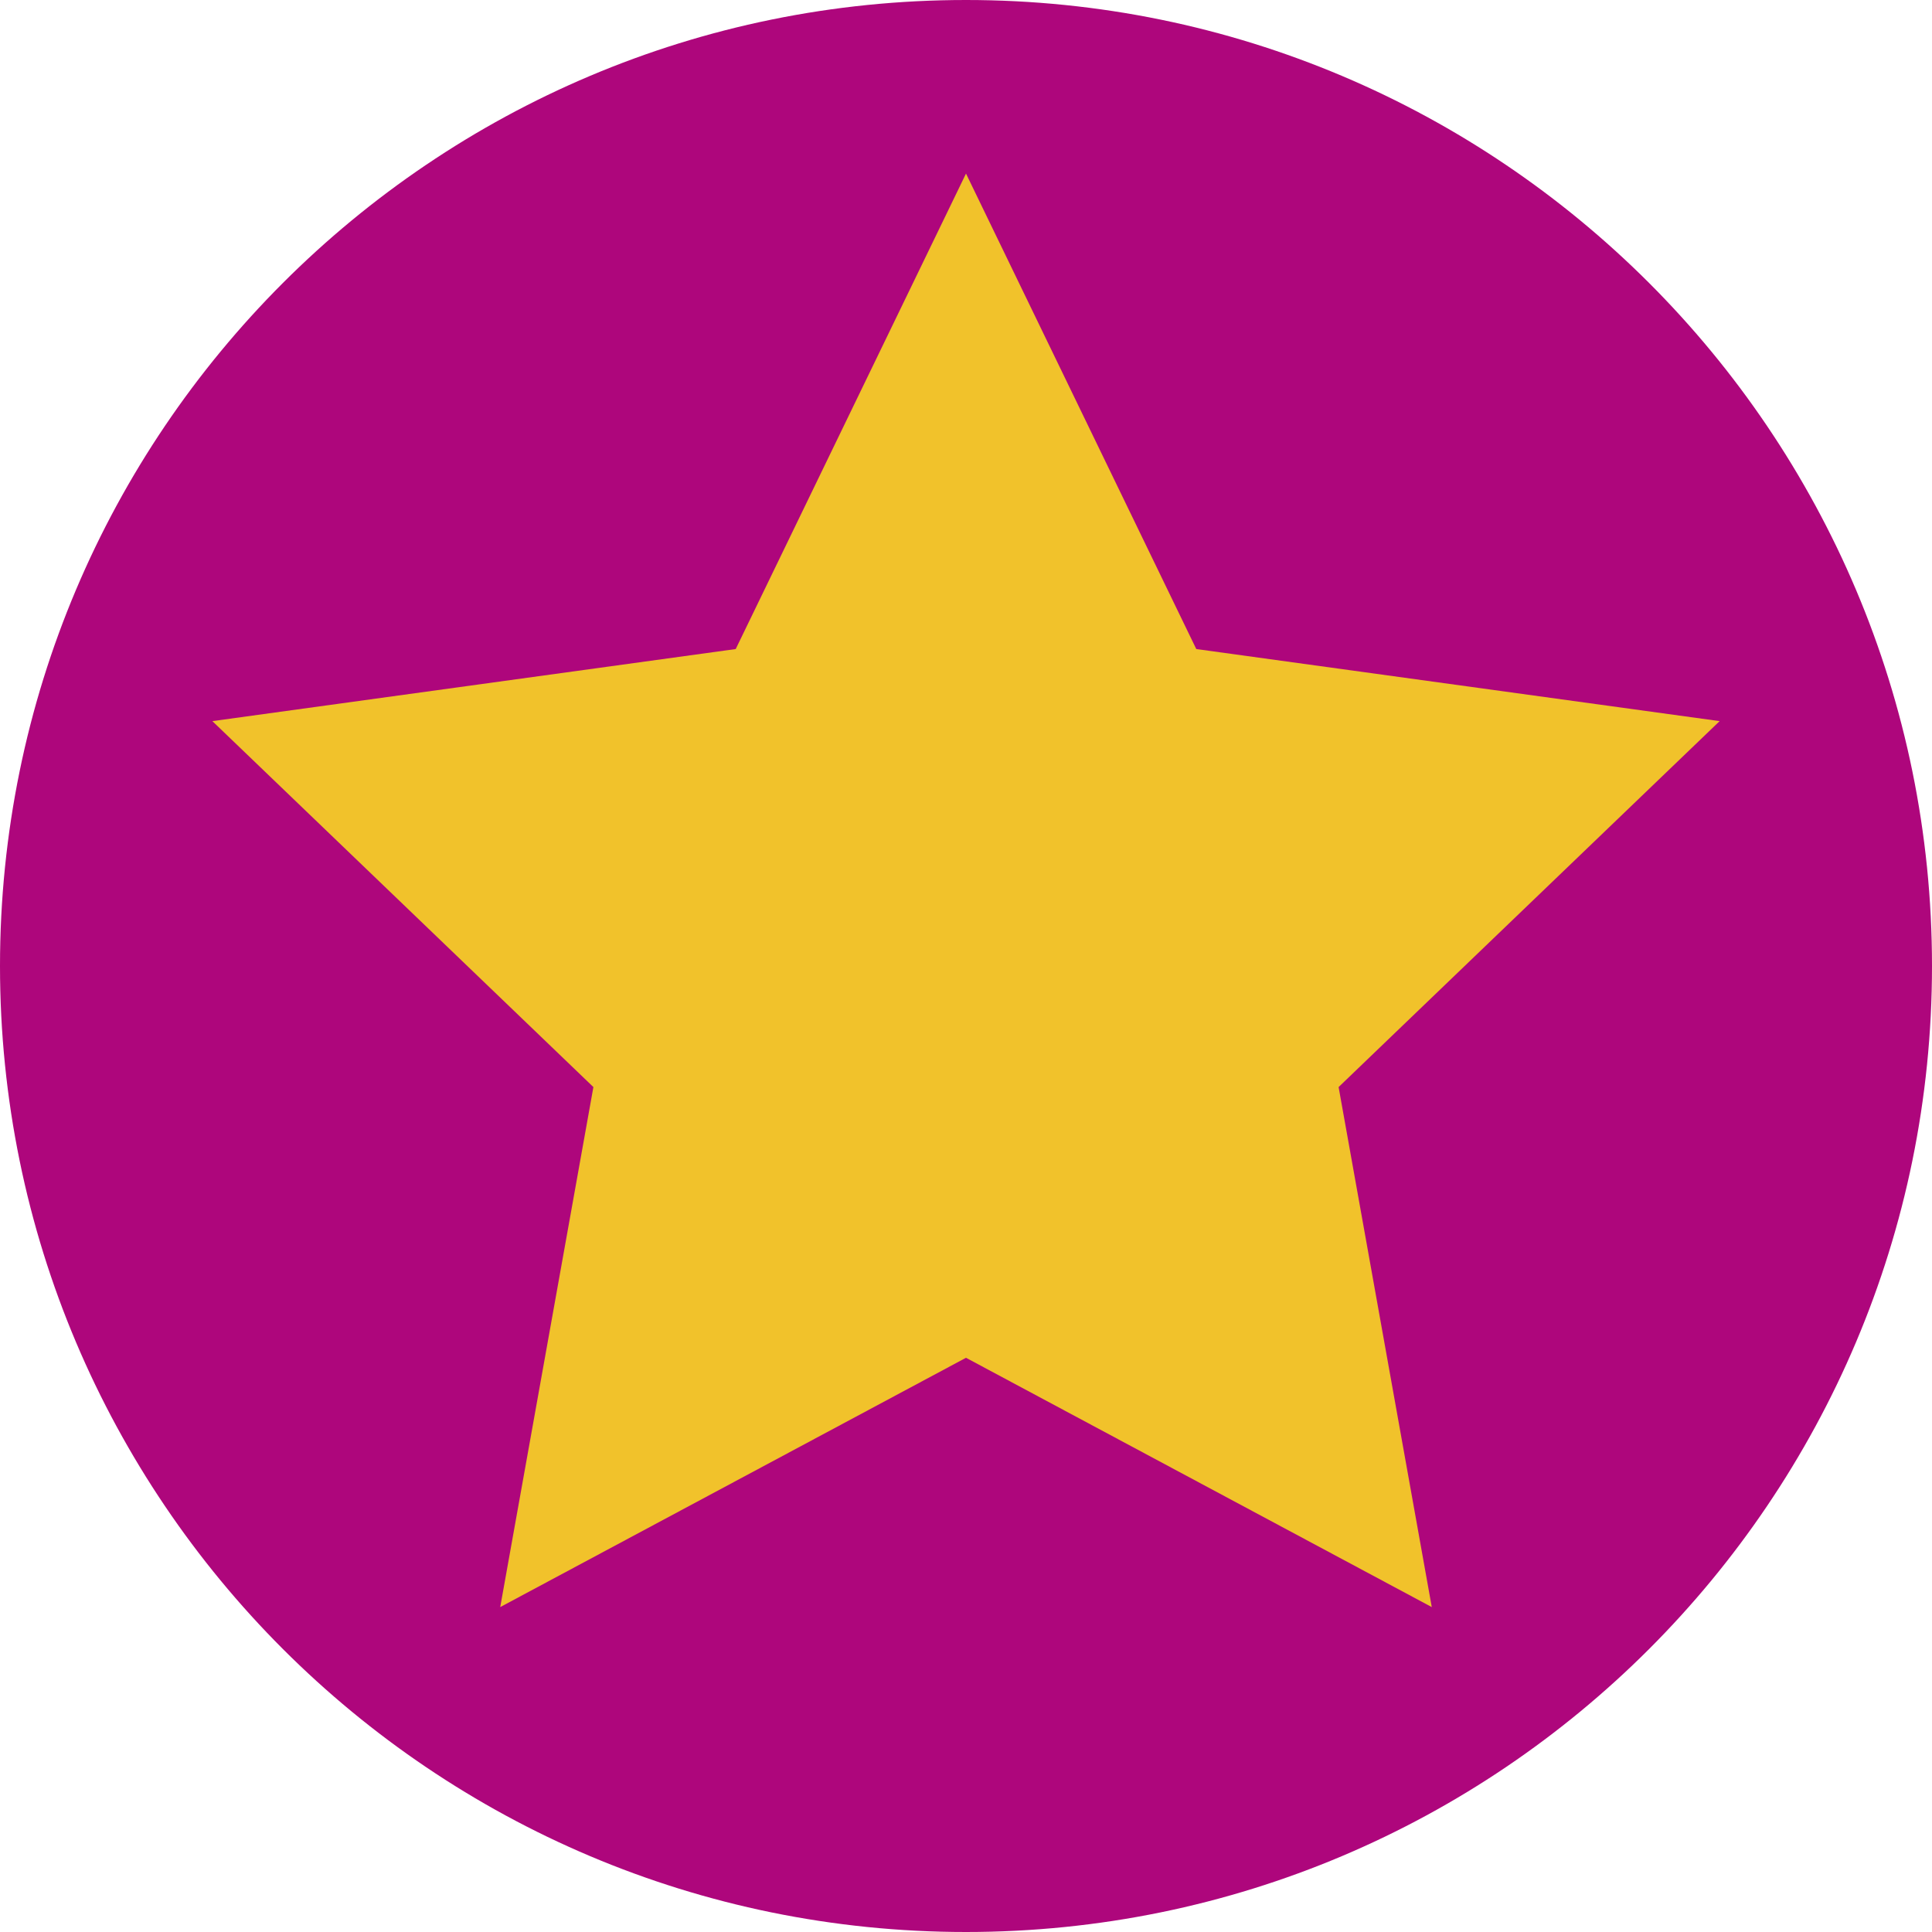
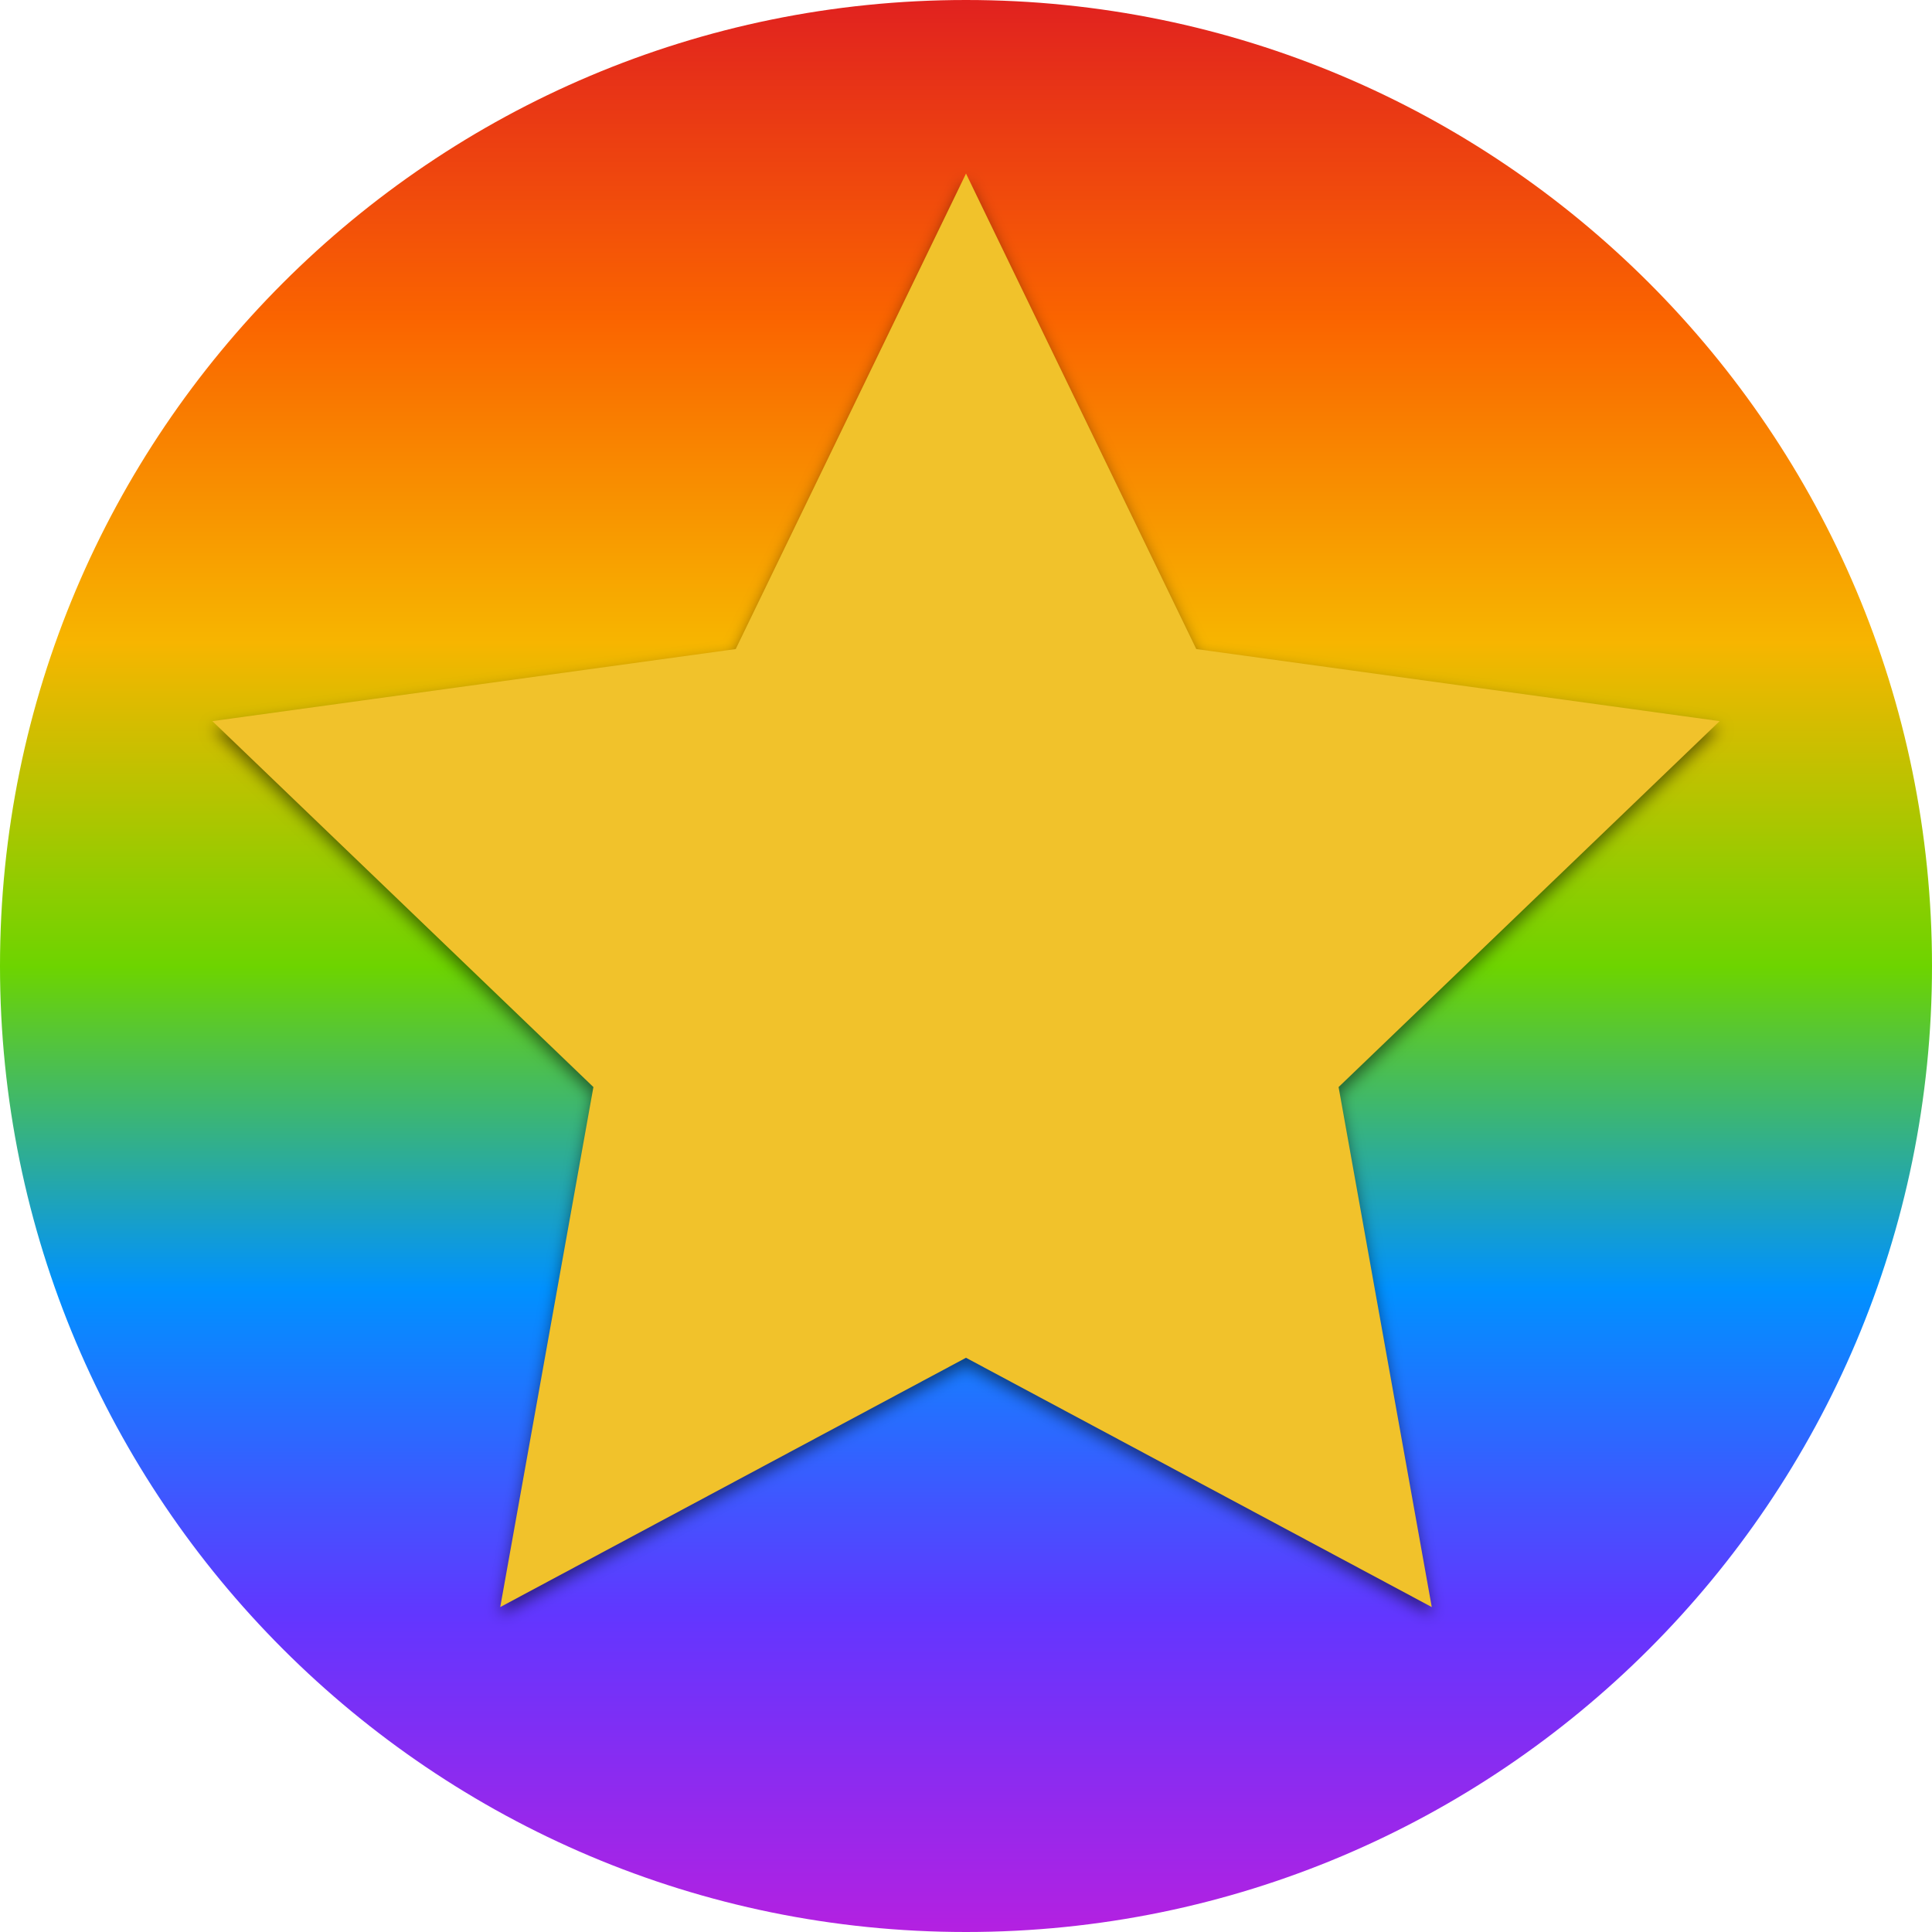
- <svg xmlns="http://www.w3.org/2000/svg" width="512" height="512" viewBox="0 0 512 512">
-   <g fill="none" fill-rule="evenodd">
-     <circle cx="256" cy="256" r="256" fill="#AE067C" />
-     <polygon fill="#F1C22B" points="256 359.825 132.565 425.894 157.257 288.084 56.278 191.106 194.973 172.004 256 46 317.027 172.004 455.722 191.106 354.743 288.084 379.435 425.894" />
+ <svg xmlns="http://www.w3.org/2000/svg" xmlns:xlink="http://www.w3.org/1999/xlink" width="512" height="512" viewBox="0 0 512 512">
+   <defs>
+     <linearGradient id="a" x1="50%" x2="50%" y1="0%" y2="100%">
+       <stop offset="0%" stop-color="#E02020" />
+       <stop offset="16.719%" stop-color="#FA6400" />
+       <stop offset="33.39%" stop-color="#F7B500" />
+       <stop offset="50.051%" stop-color="#6DD400" />
+       <stop offset="66.567%" stop-color="#0091FF" />
+       <stop offset="83.32%" stop-color="#6236FF" />
+       <stop offset="100%" stop-color="#B620E0" />
+     </linearGradient>
+     <polygon id="b" points="256 359.825 132.565 425.894 157.257 288.084 56.278 191.106 194.973 172.004 256 46 317.027 172.004 455.722 191.106 354.743 288.084 379.435 425.894" />
+     <filter id="c" width="103.5%" height="103.7%" x="-1.8%" y="-1.3%" filterUnits="objectBoundingBox">
+       <feOffset dy="2" in="SourceAlpha" result="shadowOffsetOuter1" />
+       <feGaussianBlur in="shadowOffsetOuter1" result="shadowBlurOuter1" stdDeviation="2" />
+       <feColorMatrix in="shadowBlurOuter1" values="0 0 0 0 0 0 0 0 0 0 0 0 0 0 0 0 0 0 0.5 0" />
+     </filter>
+   </defs>
+   <g fill="none">
+     <circle cx="256" cy="256" r="256" fill="url(#a)" />
+     <use xlink:href="#b" fill="#000" filter="url(#c)" />
+     <use xlink:href="#b" fill="#F1C22B" />
  </g>
</svg>
